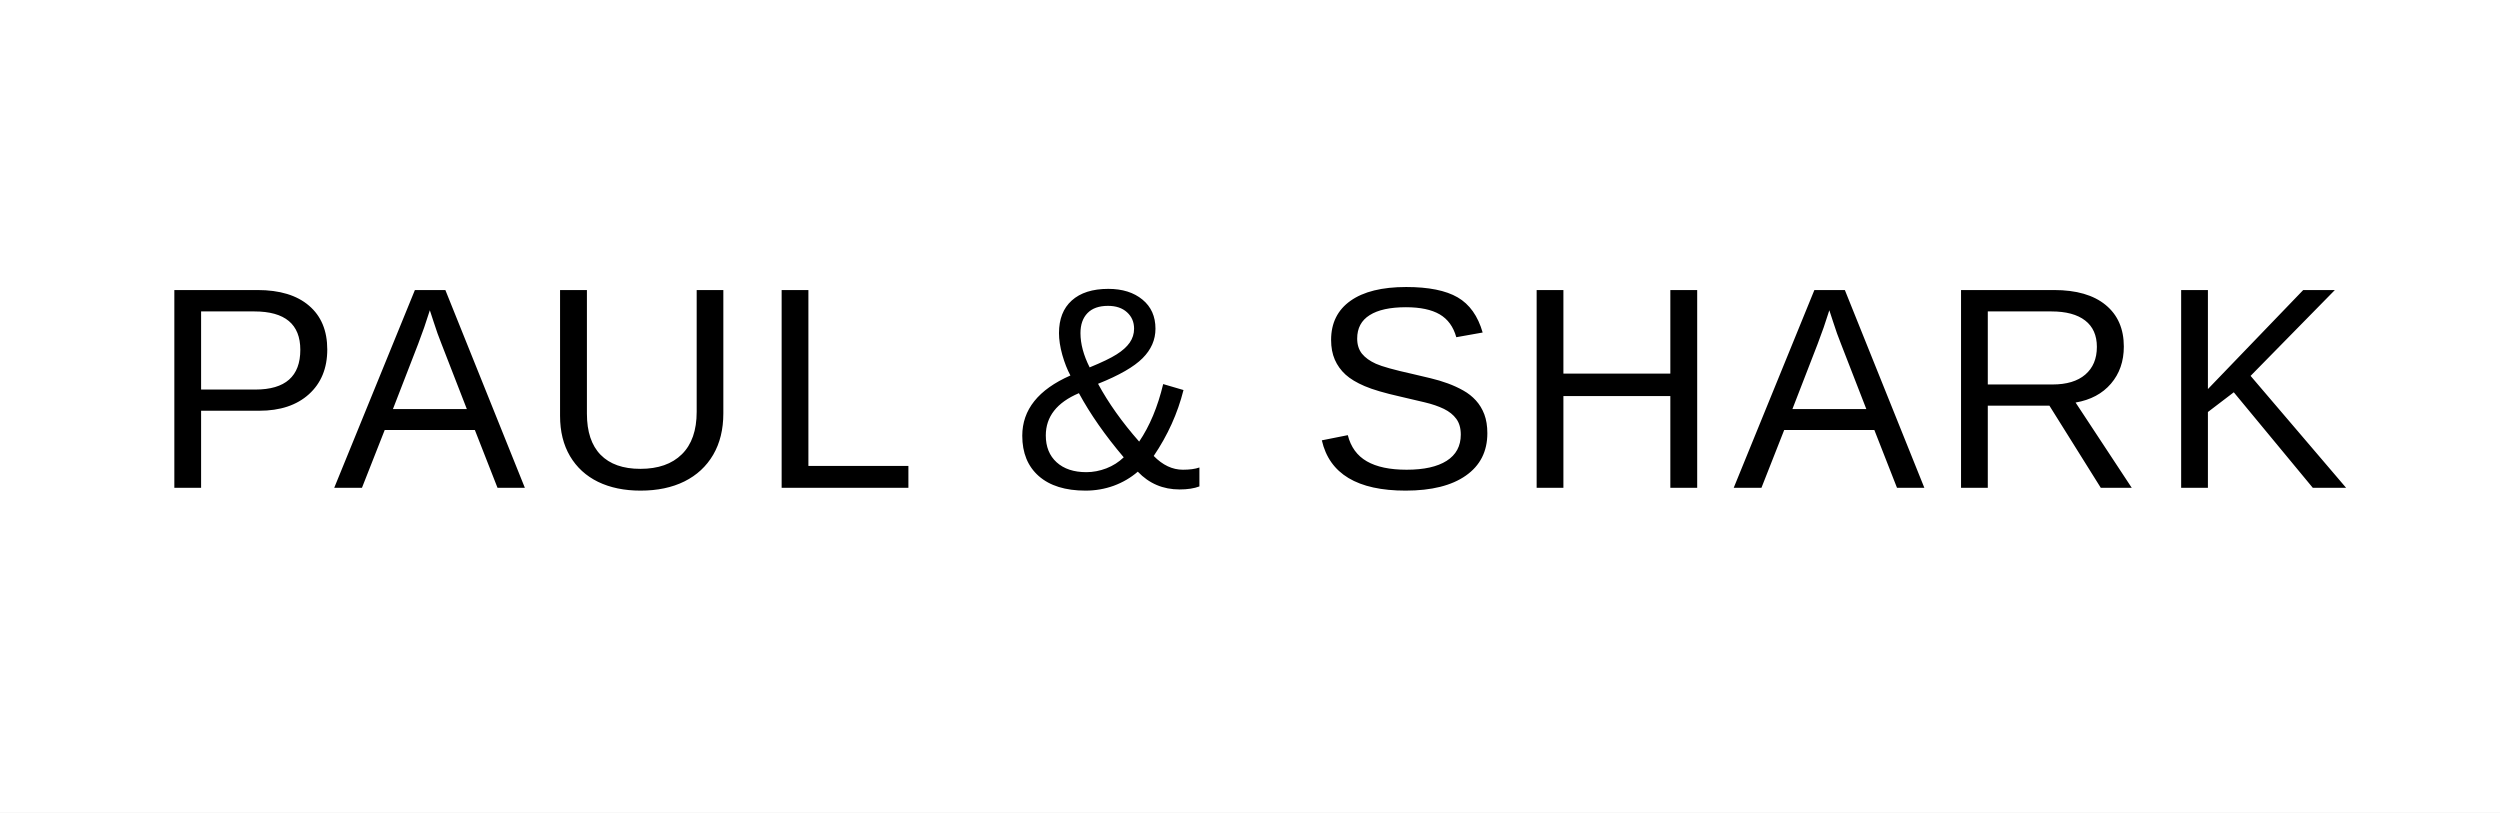
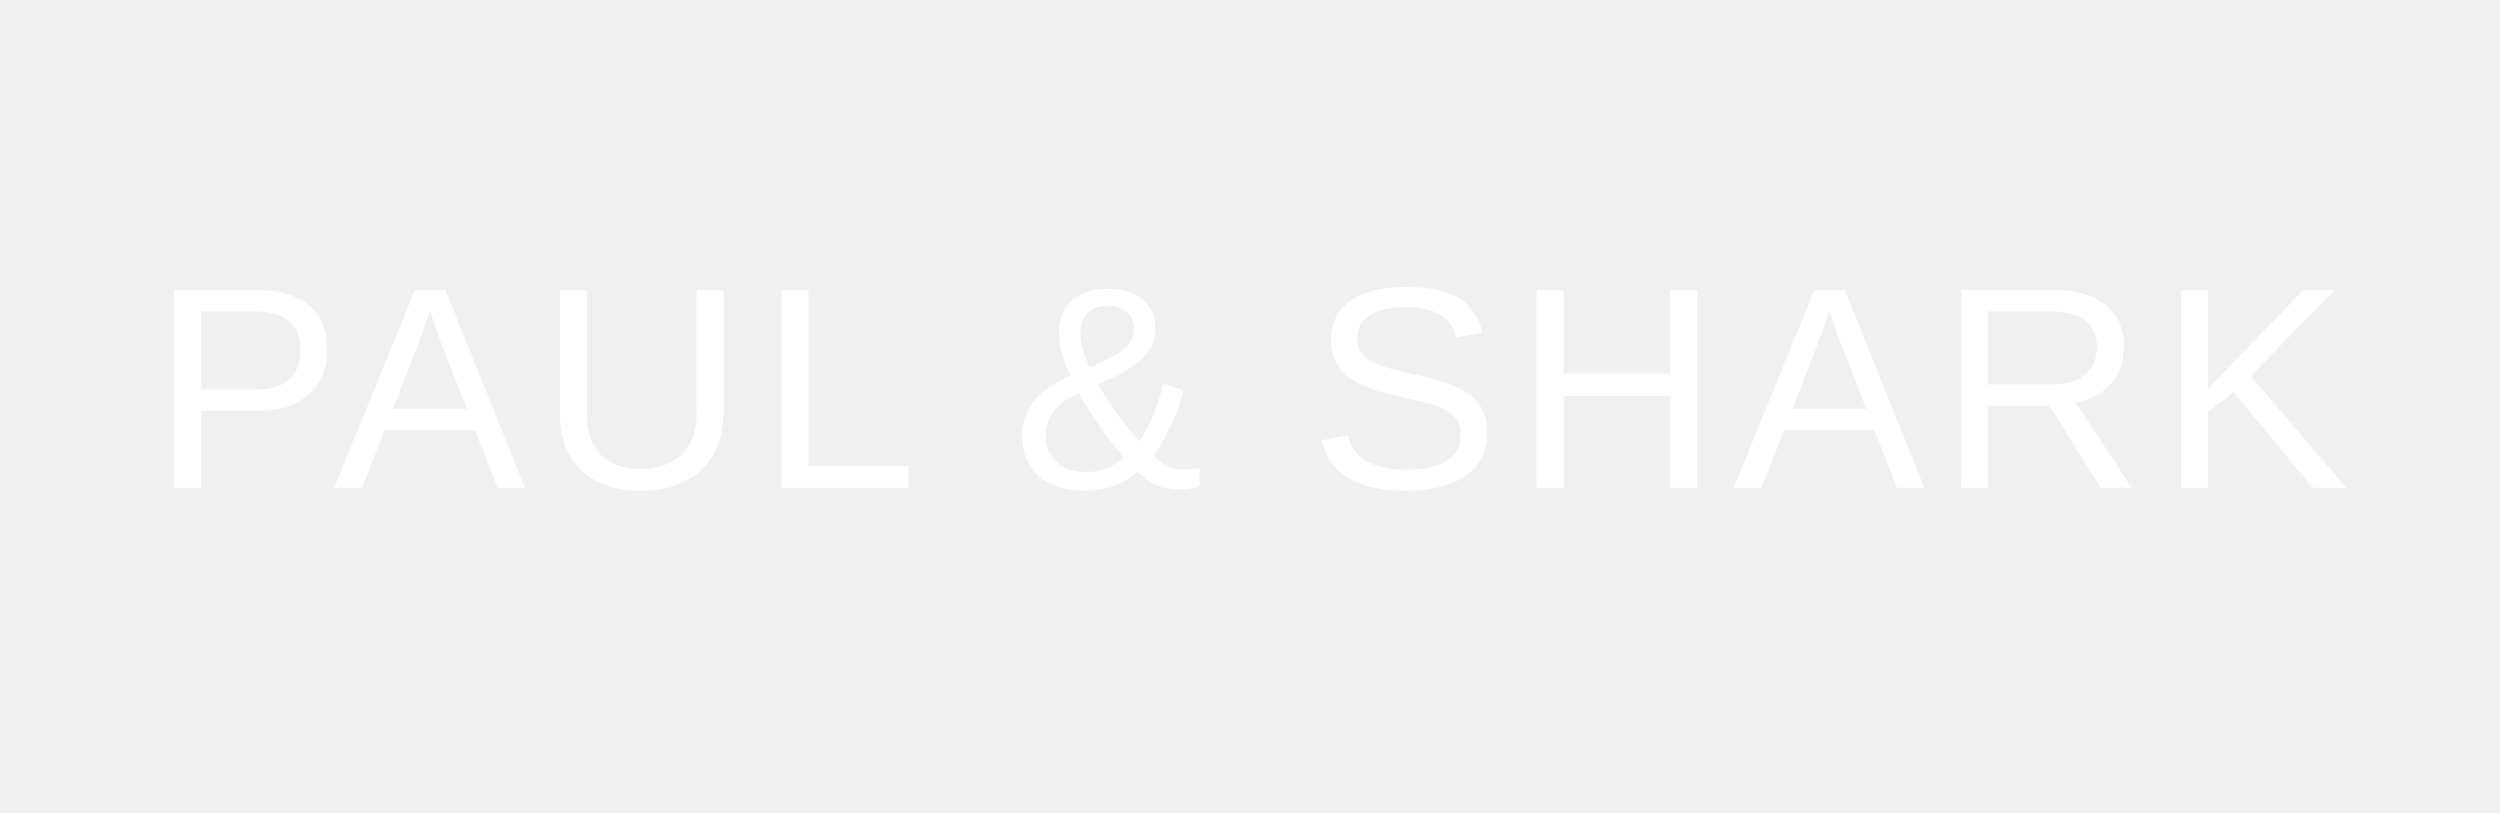
<svg xmlns="http://www.w3.org/2000/svg" viewBox="0 0 400 130">
-   <rect width="100%" height="100%" fill="white" />
-   <text x="50%" y="50%" text-anchor="middle" dominant-baseline="middle" font-family="Arial, Helvetica, sans-serif" font-size="46" letter-spacing="2" fill="black">
+   <text x="50%" y="50%" text-anchor="middle" dominant-baseline="middle" font-family="Arial, Helvetica, sans-serif" font-size="46" letter-spacing="2" fill="white">
PAUL &amp; SHARK
</text>
</svg>
